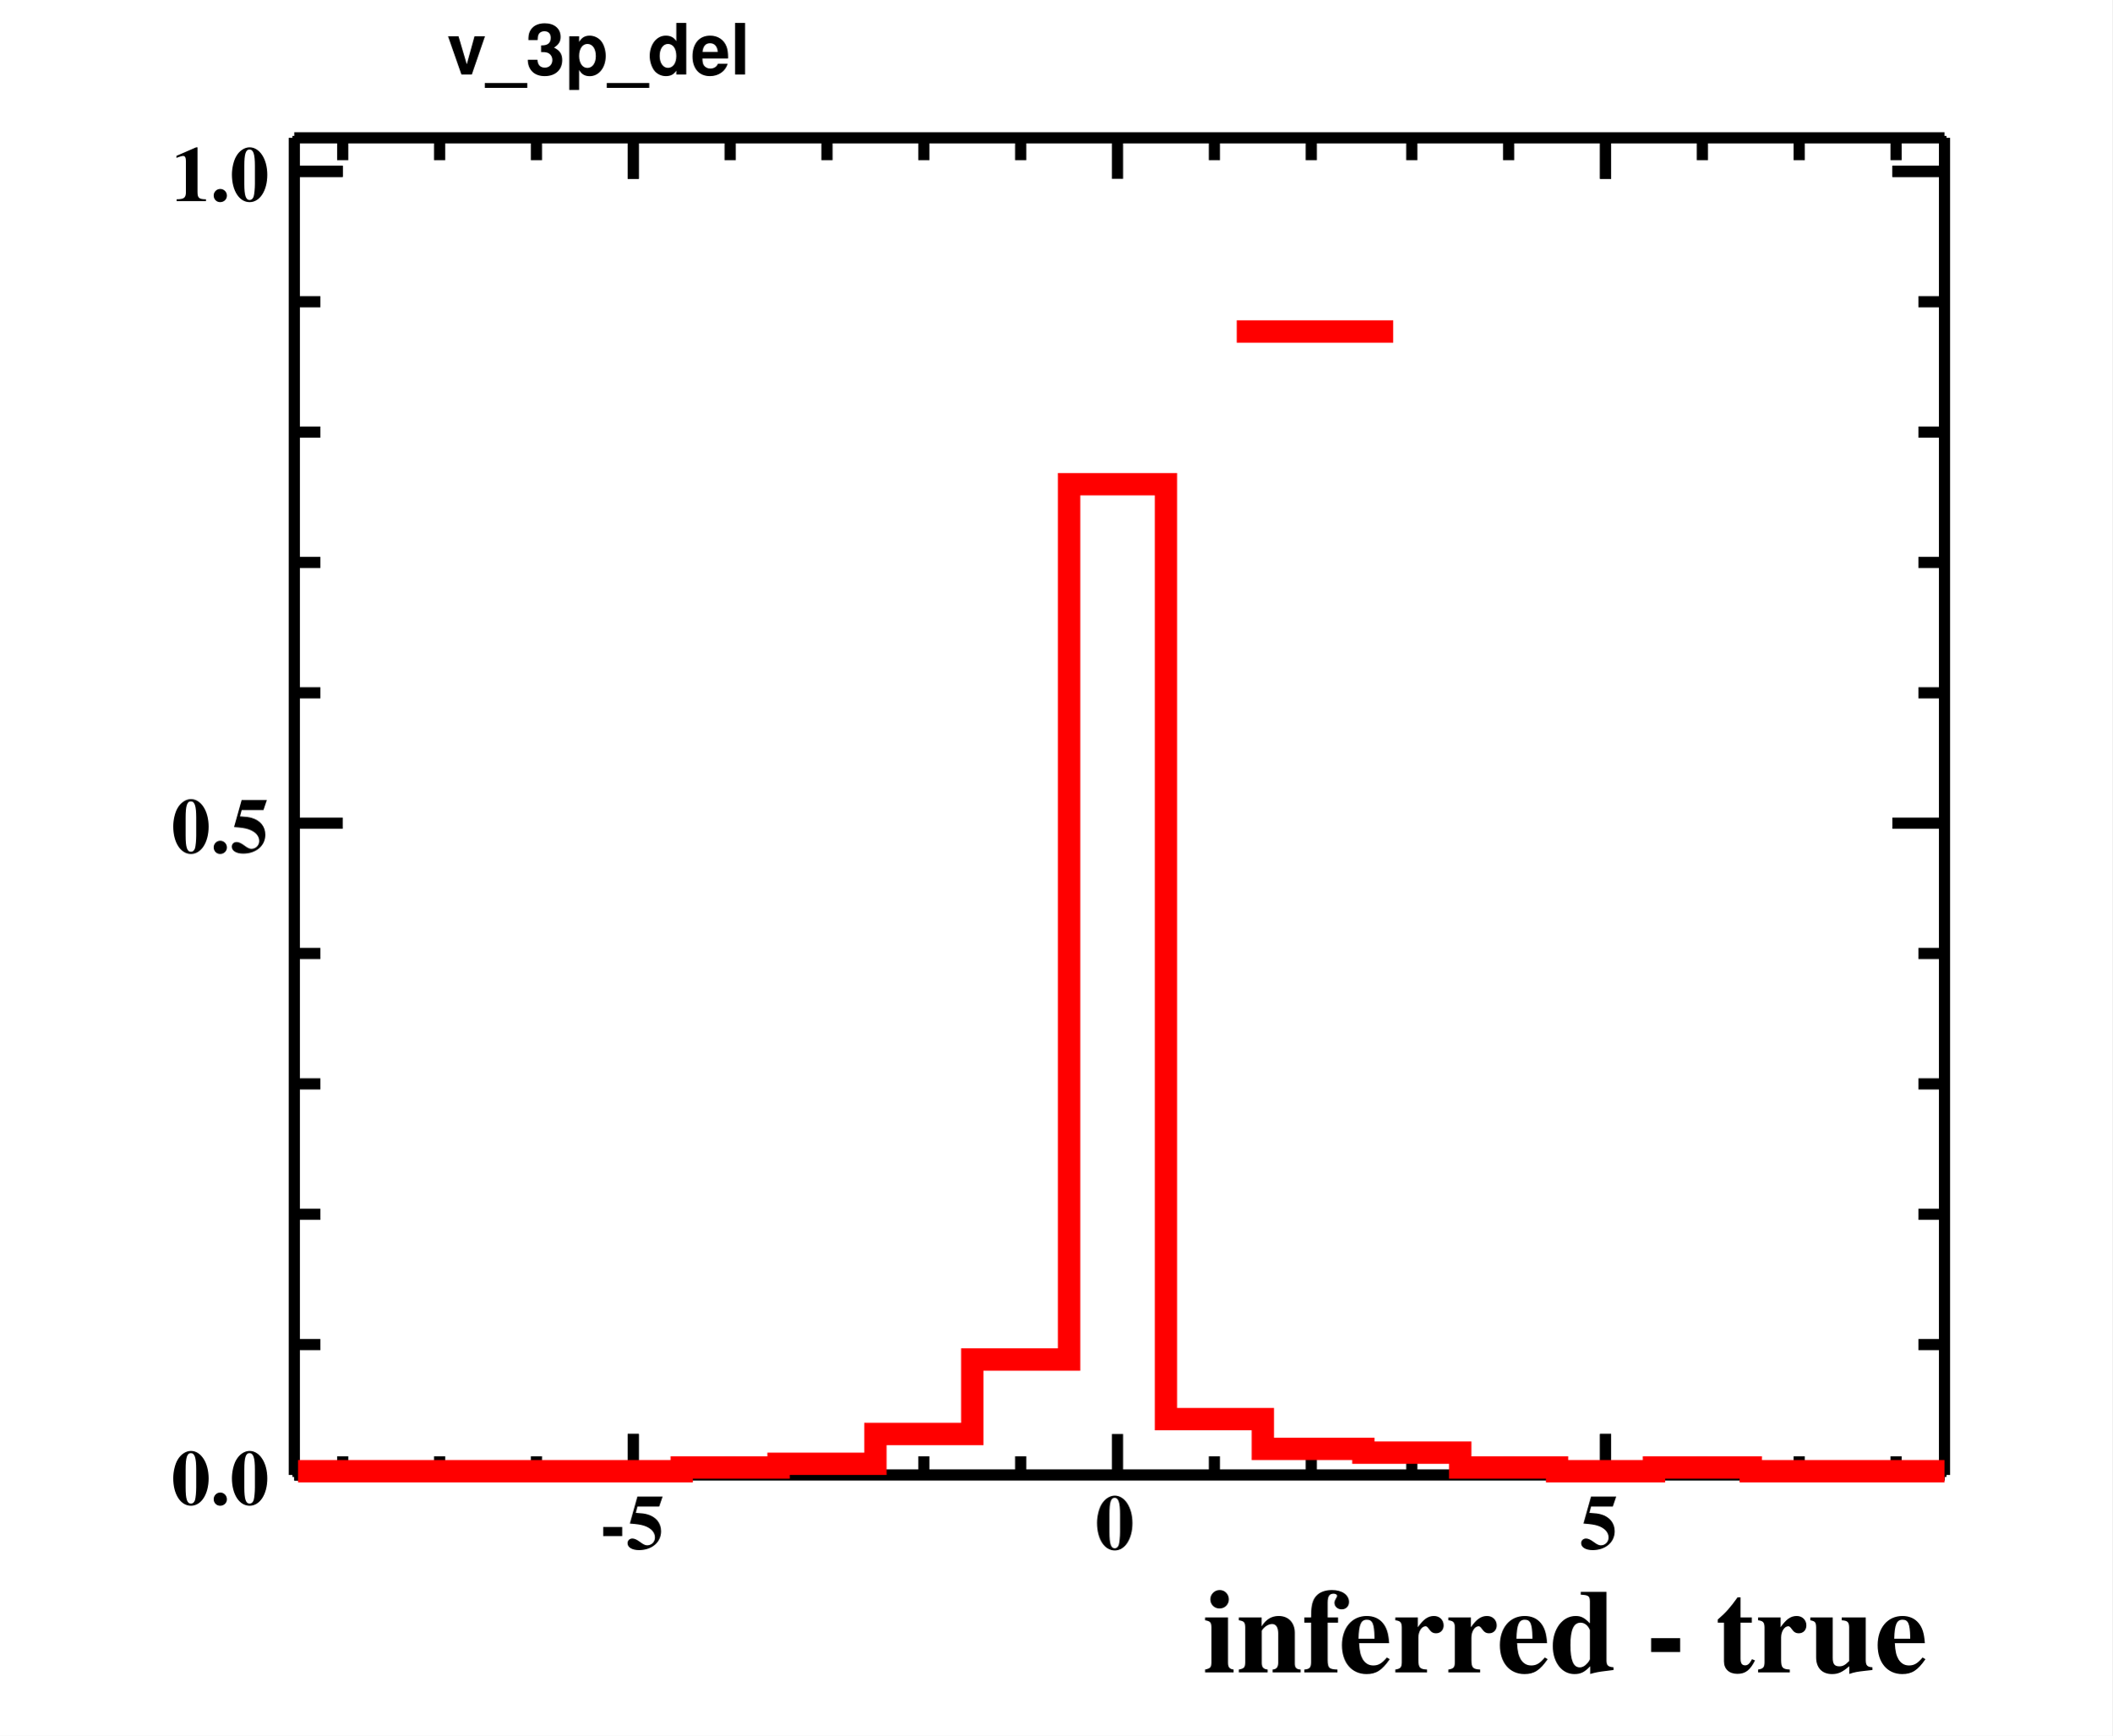
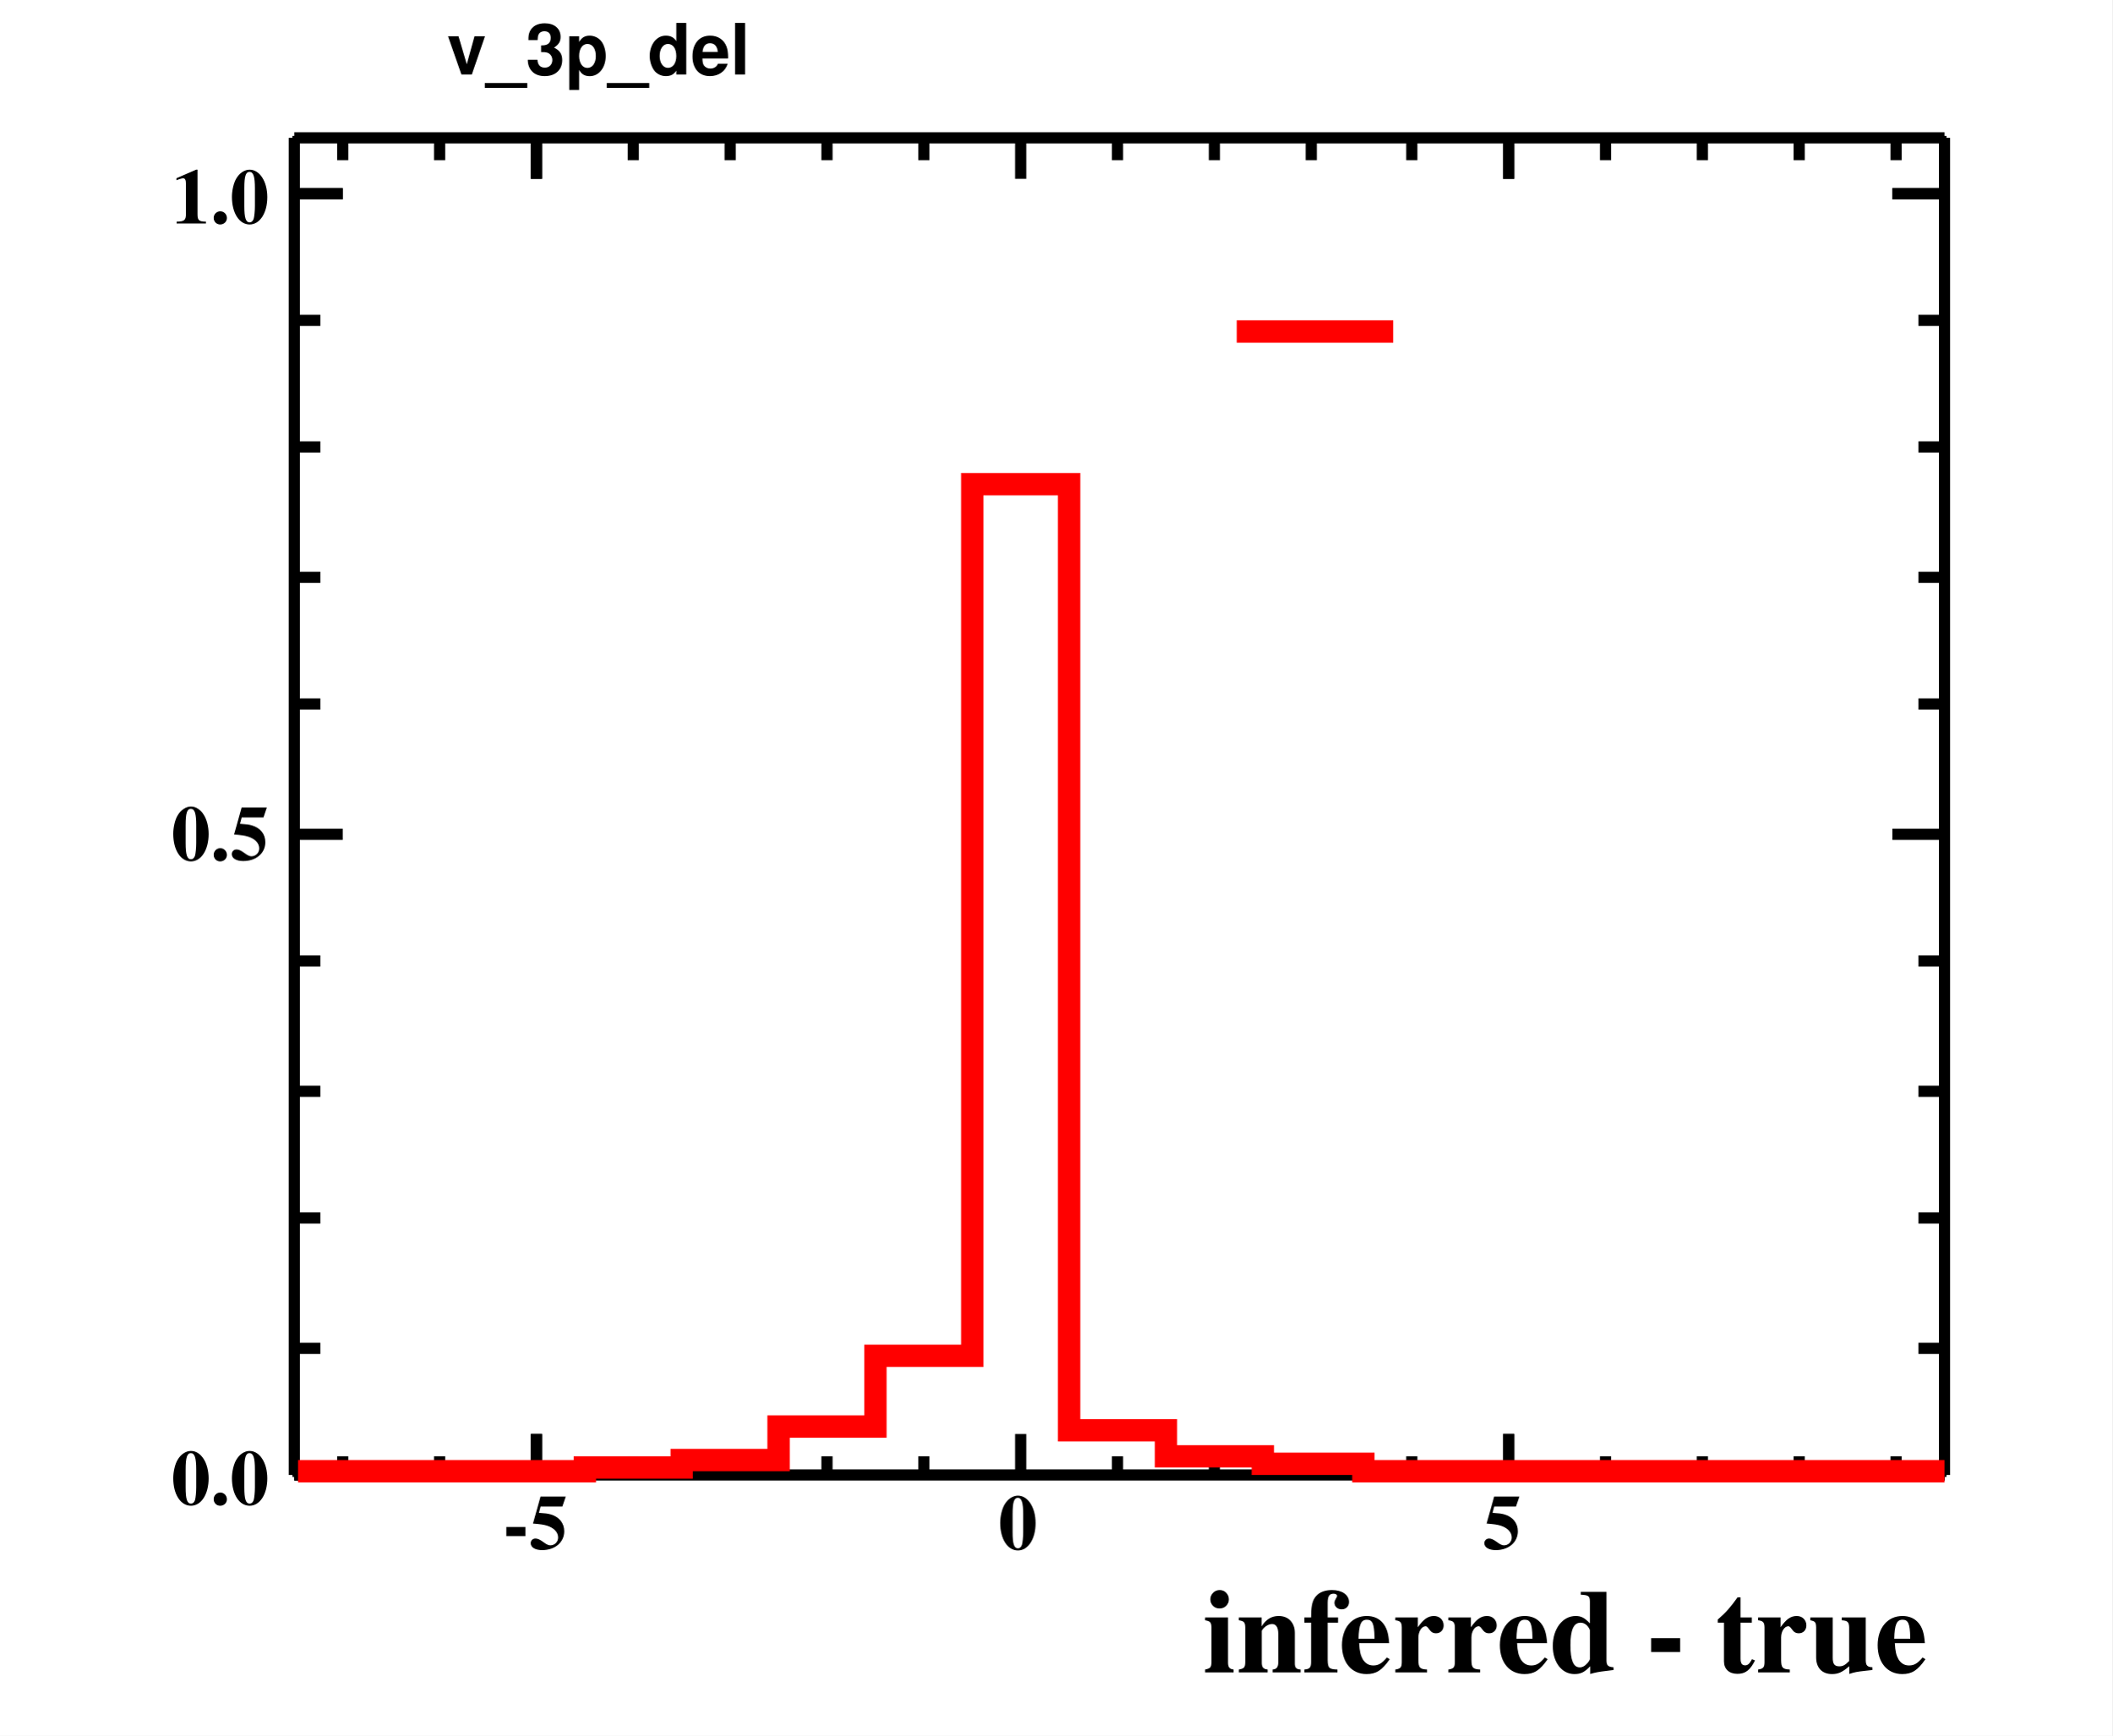
<svg xmlns="http://www.w3.org/2000/svg" width="567" height="466" viewBox="0 0 567 466">
  <defs>
</defs>
  <rect x="0" y="0" width="567" height="466" fill="white" />
  <rect x="79" y="37" width="443" height="359" fill="none" stroke="black" />
  <rect x="79" y="37" width="443" height="359" fill="none" stroke="black" />
  <path d="M79,396h 443" fill="none" stroke="black" stroke-width="3" />
  <text x="323" y="449" fill="black" font-size="32" font-family="Times" font-weight="bold">
inferred - true
</text>
-   <path d="M170,385v 11" fill="none" stroke="black" stroke-width="3" />
+   <path d="M144,385v 11" fill="none" stroke="black" stroke-width="3" />
+   <path d="M170,391v 5" fill="none" stroke="black" stroke-width="3" />
  <path d="M196,391v 5" fill="none" stroke="black" stroke-width="3" />
  <path d="M222,391v 5" fill="none" stroke="black" stroke-width="3" />
  <path d="M248,391v 5" fill="none" stroke="black" stroke-width="3" />
-   <path d="M274,391v 5" fill="none" stroke="black" stroke-width="3" />
-   <path d="M300,385v 11" fill="none" stroke="black" stroke-width="3" />
+   <path d="M274,385v 11" fill="none" stroke="black" stroke-width="3" />
+   <path d="M300,391v 5" fill="none" stroke="black" stroke-width="3" />
  <path d="M326,391v 5" fill="none" stroke="black" stroke-width="3" />
  <path d="M352,391v 5" fill="none" stroke="black" stroke-width="3" />
  <path d="M379,391v 5" fill="none" stroke="black" stroke-width="3" />
-   <path d="M405,391v 5" fill="none" stroke="black" stroke-width="3" />
-   <path d="M431,385v 11" fill="none" stroke="black" stroke-width="3" />
-   <path d="M170,385v 11" fill="none" stroke="black" stroke-width="3" />
-   <path d="M144,391v 5" fill="none" stroke="black" stroke-width="3" />
+   <path d="M405,385v 11" fill="none" stroke="black" stroke-width="3" />
+   <path d="M144,385v 11" fill="none" stroke="black" stroke-width="3" />
  <path d="M118,391v 5" fill="none" stroke="black" stroke-width="3" />
  <path d="M92,391v 5" fill="none" stroke="black" stroke-width="3" />
-   <path d="M431,385v 11" fill="none" stroke="black" stroke-width="3" />
+   <path d="M405,385v 11" fill="none" stroke="black" stroke-width="3" />
+   <path d="M431,391v 5" fill="none" stroke="black" stroke-width="3" />
  <path d="M457,391v 5" fill="none" stroke="black" stroke-width="3" />
  <path d="M483,391v 5" fill="none" stroke="black" stroke-width="3" />
  <path d="M509,391v 5" fill="none" stroke="black" stroke-width="3" />
-   <text x="161" y="416" fill="black" font-size="21" font-family="Times" font-weight="bold">
+   <text x="135" y="416" fill="black" font-size="21" font-family="Times" font-weight="bold">
-5
</text>
-   <text x="294" y="416" fill="black" font-size="21" font-family="Times" font-weight="bold">
+   <text x="268" y="416" fill="black" font-size="21" font-family="Times" font-weight="bold">
0
</text>
-   <text x="424" y="416" fill="black" font-size="21" font-family="Times" font-weight="bold">
+   <text x="398" y="416" fill="black" font-size="21" font-family="Times" font-weight="bold">
5
</text>
  <path d="M79,37h 443" fill="none" stroke="black" stroke-width="3" />
-   <path d="M170,48v -11" fill="none" stroke="black" stroke-width="3" />
+   <path d="M144,48v -11" fill="none" stroke="black" stroke-width="3" />
+   <path d="M170,43v -6" fill="none" stroke="black" stroke-width="3" />
  <path d="M196,43v -6" fill="none" stroke="black" stroke-width="3" />
  <path d="M222,43v -6" fill="none" stroke="black" stroke-width="3" />
  <path d="M248,43v -6" fill="none" stroke="black" stroke-width="3" />
-   <path d="M274,43v -6" fill="none" stroke="black" stroke-width="3" />
-   <path d="M300,48v -11" fill="none" stroke="black" stroke-width="3" />
+   <path d="M274,48v -11" fill="none" stroke="black" stroke-width="3" />
+   <path d="M300,43v -6" fill="none" stroke="black" stroke-width="3" />
  <path d="M326,43v -6" fill="none" stroke="black" stroke-width="3" />
  <path d="M352,43v -6" fill="none" stroke="black" stroke-width="3" />
  <path d="M379,43v -6" fill="none" stroke="black" stroke-width="3" />
-   <path d="M405,43v -6" fill="none" stroke="black" stroke-width="3" />
-   <path d="M431,48v -11" fill="none" stroke="black" stroke-width="3" />
-   <path d="M170,48v -11" fill="none" stroke="black" stroke-width="3" />
-   <path d="M144,43v -6" fill="none" stroke="black" stroke-width="3" />
+   <path d="M405,48v -11" fill="none" stroke="black" stroke-width="3" />
+   <path d="M144,48v -11" fill="none" stroke="black" stroke-width="3" />
  <path d="M118,43v -6" fill="none" stroke="black" stroke-width="3" />
  <path d="M92,43v -6" fill="none" stroke="black" stroke-width="3" />
-   <path d="M431,48v -11" fill="none" stroke="black" stroke-width="3" />
+   <path d="M405,48v -11" fill="none" stroke="black" stroke-width="3" />
+   <path d="M431,43v -6" fill="none" stroke="black" stroke-width="3" />
  <path d="M457,43v -6" fill="none" stroke="black" stroke-width="3" />
  <path d="M483,43v -6" fill="none" stroke="black" stroke-width="3" />
  <path d="M509,43v -6" fill="none" stroke="black" stroke-width="3" />
  <path d="M79,396v -359" fill="none" stroke="black" stroke-width="3" />
  <path d="M92,396h -13" fill="none" stroke="black" stroke-width="3" />
-   <path d="M86,361h -7" fill="none" stroke="black" stroke-width="3" />
-   <path d="M86,326h -7" fill="none" stroke="black" stroke-width="3" />
-   <path d="M86,291h -7" fill="none" stroke="black" stroke-width="3" />
-   <path d="M86,256h -7" fill="none" stroke="black" stroke-width="3" />
-   <path d="M92,221h -13" fill="none" stroke="black" stroke-width="3" />
-   <path d="M86,186h -7" fill="none" stroke="black" stroke-width="3" />
-   <path d="M86,151h -7" fill="none" stroke="black" stroke-width="3" />
-   <path d="M86,116h -7" fill="none" stroke="black" stroke-width="3" />
-   <path d="M86,81h -7" fill="none" stroke="black" stroke-width="3" />
-   <path d="M92,46h -13" fill="none" stroke="black" stroke-width="3" />
-   <path d="M92,46h -13" fill="none" stroke="black" stroke-width="3" />
+   <path d="M86,362h -7" fill="none" stroke="black" stroke-width="3" />
+   <path d="M86,327h -7" fill="none" stroke="black" stroke-width="3" />
+   <path d="M86,293h -7" fill="none" stroke="black" stroke-width="3" />
+   <path d="M86,258h -7" fill="none" stroke="black" stroke-width="3" />
+   <path d="M92,224h -13" fill="none" stroke="black" stroke-width="3" />
+   <path d="M86,189h -7" fill="none" stroke="black" stroke-width="3" />
+   <path d="M86,155h -7" fill="none" stroke="black" stroke-width="3" />
+   <path d="M86,120h -7" fill="none" stroke="black" stroke-width="3" />
+   <path d="M86,86h -7" fill="none" stroke="black" stroke-width="3" />
+   <path d="M92,52h -13" fill="none" stroke="black" stroke-width="3" />
+   <path d="M92,52h -13" fill="none" stroke="black" stroke-width="3" />
  <text x="46" y="404" fill="black" font-size="21" font-family="Times" font-weight="bold">
0.0
</text>
-   <text x="46" y="229" fill="black" font-size="21" font-family="Times" font-weight="bold">
+   <text x="46" y="231" fill="black" font-size="21" font-family="Times" font-weight="bold">
0.5
</text>
-   <text x="46" y="54" fill="black" font-size="21" font-family="Times" font-weight="bold">
+   <text x="46" y="60" fill="black" font-size="21" font-family="Times" font-weight="bold">
1.0
</text>
  <path d="M522,396v -359" fill="none" stroke="black" stroke-width="3" />
  <path d="M508,396h 14" fill="none" stroke="black" stroke-width="3" />
-   <path d="M515,361h 7" fill="none" stroke="black" stroke-width="3" />
-   <path d="M515,326h 7" fill="none" stroke="black" stroke-width="3" />
-   <path d="M515,291h 7" fill="none" stroke="black" stroke-width="3" />
-   <path d="M515,256h 7" fill="none" stroke="black" stroke-width="3" />
-   <path d="M508,221h 14" fill="none" stroke="black" stroke-width="3" />
-   <path d="M515,186h 7" fill="none" stroke="black" stroke-width="3" />
-   <path d="M515,151h 7" fill="none" stroke="black" stroke-width="3" />
-   <path d="M515,116h 7" fill="none" stroke="black" stroke-width="3" />
-   <path d="M515,81h 7" fill="none" stroke="black" stroke-width="3" />
-   <path d="M508,46h 14" fill="none" stroke="black" stroke-width="3" />
-   <path d="M508,46h 14" fill="none" stroke="black" stroke-width="3" />
+   <path d="M515,362h 7" fill="none" stroke="black" stroke-width="3" />
+   <path d="M515,327h 7" fill="none" stroke="black" stroke-width="3" />
+   <path d="M515,293h 7" fill="none" stroke="black" stroke-width="3" />
+   <path d="M515,258h 7" fill="none" stroke="black" stroke-width="3" />
+   <path d="M508,224h 14" fill="none" stroke="black" stroke-width="3" />
+   <path d="M515,189h 7" fill="none" stroke="black" stroke-width="3" />
+   <path d="M515,155h 7" fill="none" stroke="black" stroke-width="3" />
+   <path d="M515,120h 7" fill="none" stroke="black" stroke-width="3" />
+   <path d="M515,86h 7" fill="none" stroke="black" stroke-width="3" />
+   <path d="M508,52h 14" fill="none" stroke="black" stroke-width="3" />
+   <path d="M508,52h 14" fill="none" stroke="black" stroke-width="3" />
  <rect x="113" y="2" width="96" height="25" fill="white" />
  <text x="120" y="20" fill="black" font-size="19" font-family="Helvetica" font-weight="bold">
v_3p_del
</text>
-   <path d="M80,395h 103v -1h 26v -1h 26v -8h 26v -20h 26v -235h 26v 251h 26v 8h 27v 1h 26v 4h 26v 1h 26v -1h 26v 1h 52" fill="none" stroke="#ff0000" stroke-width="6" />
+   <path d="M80,395h 77v -1h 26v -2h 26v -9h 26v -19h 26v -234h 26v 254h 26v 7h 26v 2h 27v 2h 156" fill="none" stroke="#ff0000" stroke-width="6" />
  <path d="M332,89h 42" fill="none" stroke="#ff0000" stroke-width="6" />
  <rect x="113" y="2" width="96" height="25" fill="white" />
  <text x="120" y="20" fill="black" font-size="19" font-family="Helvetica" font-weight="bold">
v_3p_del
</text>
</svg>
